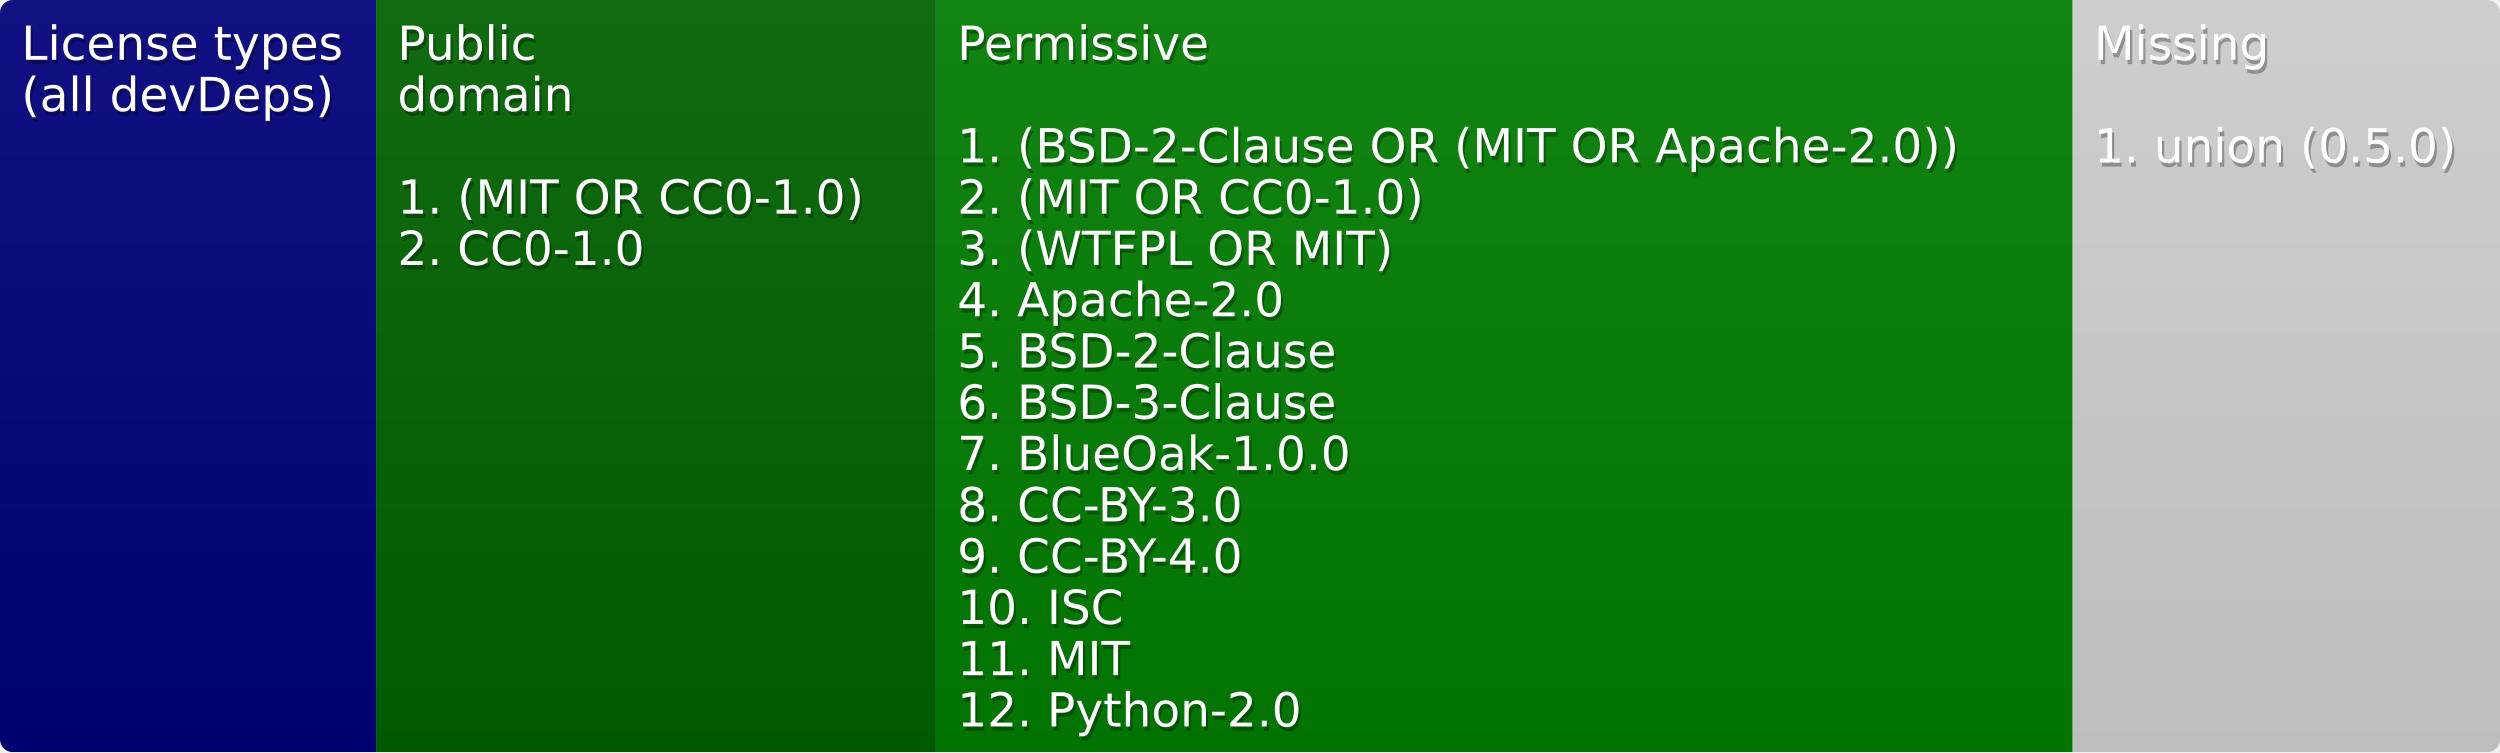
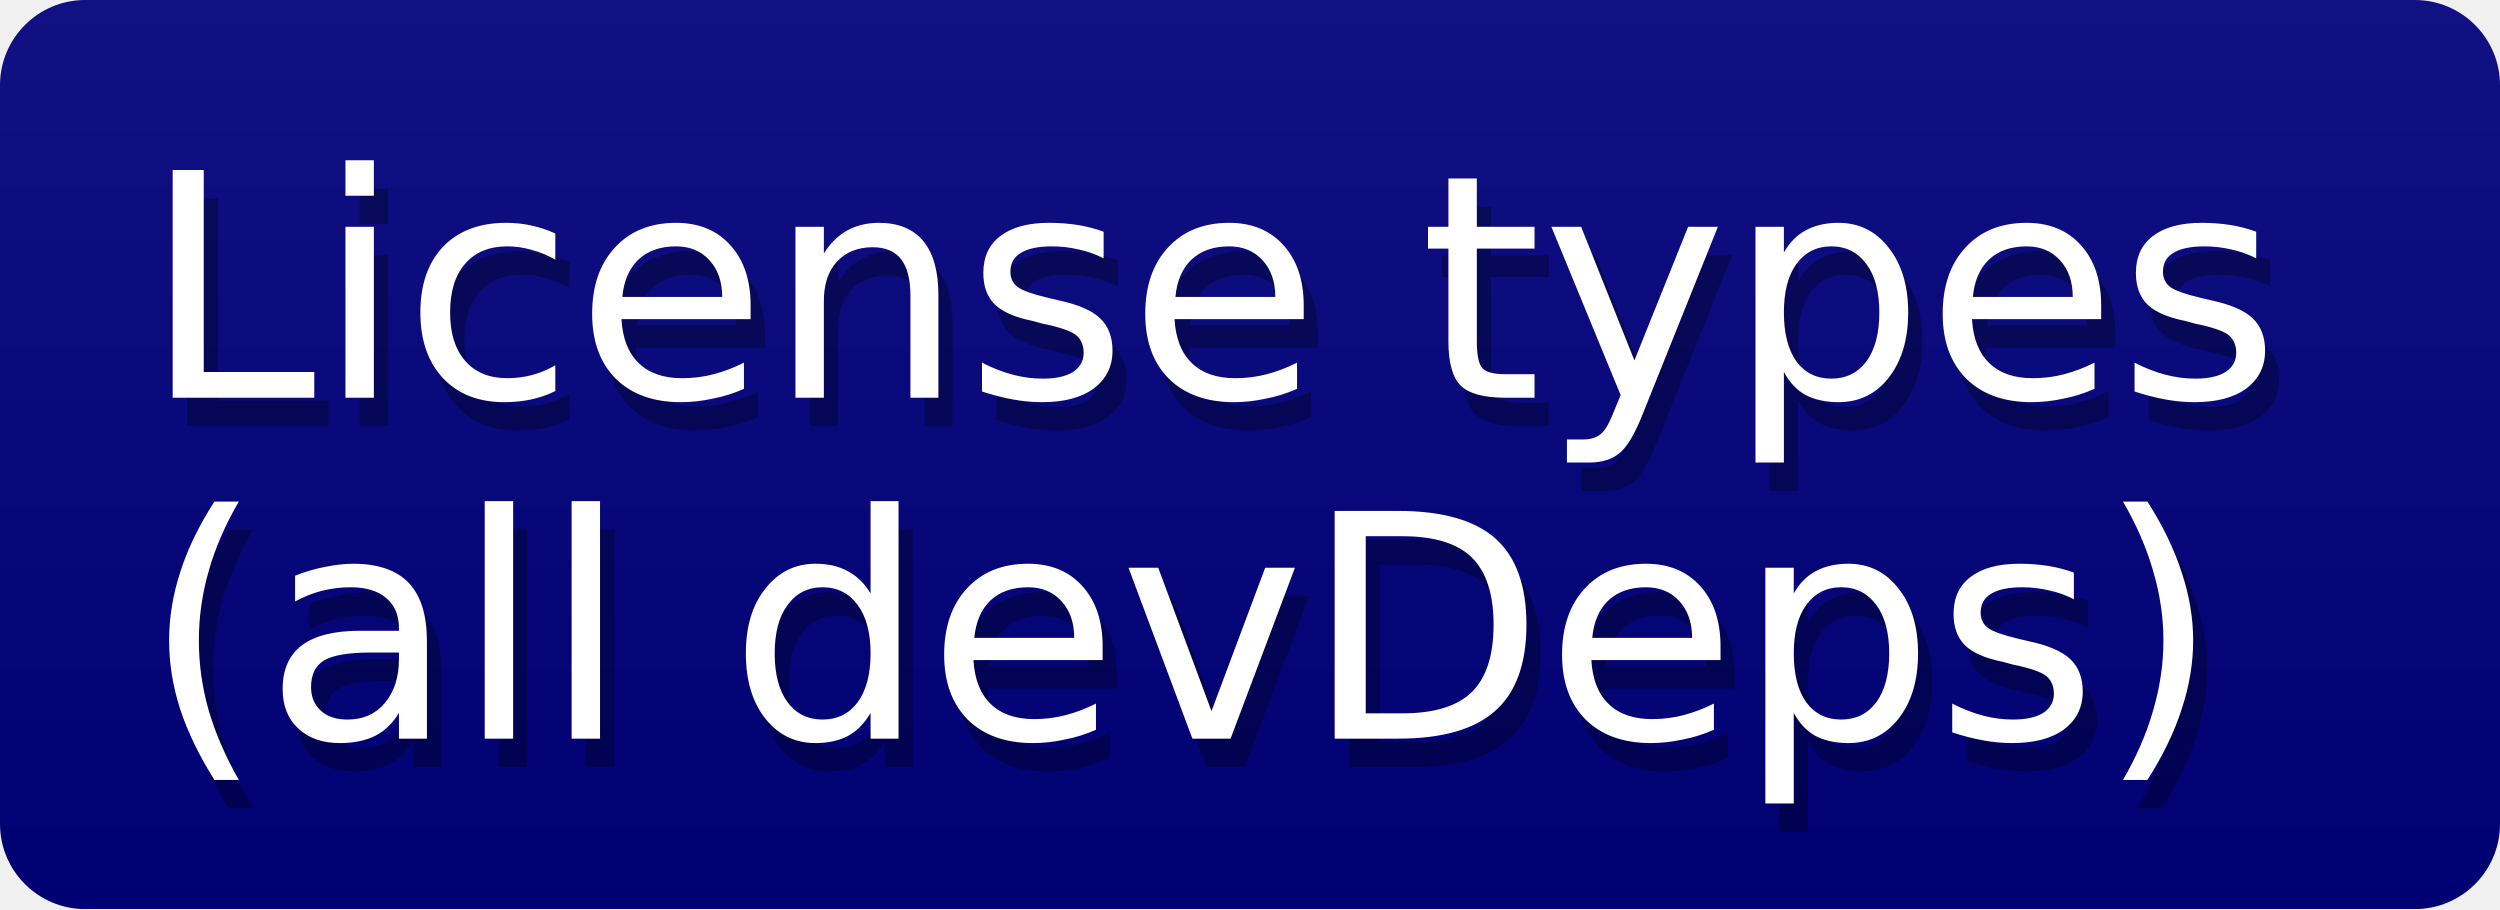
- <svg xmlns="http://www.w3.org/2000/svg" width="585" height="176">
+ <svg xmlns="http://www.w3.org/2000/svg" width="88" height="32">
  <defs>
    <style>text{font-size:11px;font-family:Verdana,DejaVu Sans,Geneva,sans-serif}text.shadow{fill:#010101;fill-opacity:.3}text.high{fill:#fff}</style>
    <linearGradient id="smooth" x2="0" y2="100%">
      <stop offset="0" stop-color="#aaa" stop-opacity=".1" />
      <stop offset="1" stop-opacity=".1" />
    </linearGradient>
    <mask id="round">
      <rect width="100%" height="100%" rx="3" fill="#fff" />
    </mask>
  </defs>
  <g id="bg" mask="url(#round)">
-     <path fill="navy" d="M0 0h88v176H0z" />
-     <path fill="#006400" d="M88 0h131v176H88z" />
-     <path fill="green" d="M219 0h266v176H219z" />
-     <path fill="#d3d3d3" d="M485 0h100v176H485z" />
-     <path fill="url(#smooth)" d="M0 0h585v176H0z" />
+     <path fill="navy" d="M0 0h88v32H0z" />
+     <path fill="url(#smooth)" d="M0 0h88v32H0z" />
  </g>
  <g id="fg">
    <text class="shadow" x="5.5" y="15">License types</text>
    <text class="high" x="5" y="14">License types</text>
    <text class="shadow" x="5.5" y="27">(all devDeps)</text>
    <text class="high" x="5" y="26">(all devDeps)</text>
-     <text class="shadow" x="93.5" y="15">Public</text>
-     <text class="high" x="93" y="14">Public</text>
-     <text class="shadow" x="93.5" y="27">domain</text>
-     <text class="high" x="93" y="26">domain</text>
-     <text class="shadow" x="93.5" y="51">1. (MIT OR CC0-1.0)</text>
-     <text class="high" x="93" y="50">1. (MIT OR CC0-1.0)</text>
-     <text class="shadow" x="93.5" y="63">2. CC0-1.0</text>
-     <text class="high" x="93" y="62">2. CC0-1.0</text>
-     <text class="shadow" x="224.5" y="15">Permissive</text>
-     <text class="high" x="224" y="14">Permissive</text>
-     <text class="shadow" x="224.5" y="39">1. (BSD-2-Clause OR (MIT OR Apache-2.0))</text>
-     <text class="high" x="224" y="38">1. (BSD-2-Clause OR (MIT OR Apache-2.0))</text>
-     <text class="shadow" x="224.5" y="51">2. (MIT OR CC0-1.0)</text>
-     <text class="high" x="224" y="50">2. (MIT OR CC0-1.0)</text>
-     <text class="shadow" x="224.5" y="63">3. (WTFPL OR MIT)</text>
-     <text class="high" x="224" y="62">3. (WTFPL OR MIT)</text>
-     <text class="shadow" x="224.5" y="75">4. Apache-2.0</text>
-     <text class="high" x="224" y="74">4. Apache-2.0</text>
-     <text class="shadow" x="224.5" y="87">5. BSD-2-Clause</text>
-     <text class="high" x="224" y="86">5. BSD-2-Clause</text>
-     <text class="shadow" x="224.5" y="99">6. BSD-3-Clause</text>
-     <text class="high" x="224" y="98">6. BSD-3-Clause</text>
-     <text class="shadow" x="224.5" y="111">7. BlueOak-1.0.0</text>
-     <text class="high" x="224" y="110">7. BlueOak-1.0.0</text>
-     <text class="shadow" x="224.5" y="123">8. CC-BY-3.0</text>
-     <text class="high" x="224" y="122">8. CC-BY-3.0</text>
-     <text class="shadow" x="224.5" y="135">9. CC-BY-4.0</text>
-     <text class="high" x="224" y="134">9. CC-BY-4.0</text>
-     <text class="shadow" x="224.5" y="147">10. ISC</text>
-     <text class="high" x="224" y="146">10. ISC</text>
-     <text class="shadow" x="224.5" y="159">11. MIT</text>
-     <text class="high" x="224" y="158">11. MIT</text>
-     <text class="shadow" x="224.5" y="171">12. Python-2.0</text>
-     <text class="high" x="224" y="170">12. Python-2.0</text>
-     <text class="shadow" x="490.5" y="15">Missing</text>
-     <text class="high" x="490" y="14">Missing</text>
-     <text class="shadow" x="490.5" y="39">1. union (0.5.0)</text>
-     <text class="high" x="490" y="38">1. union (0.5.0)</text>
  </g>
</svg>
